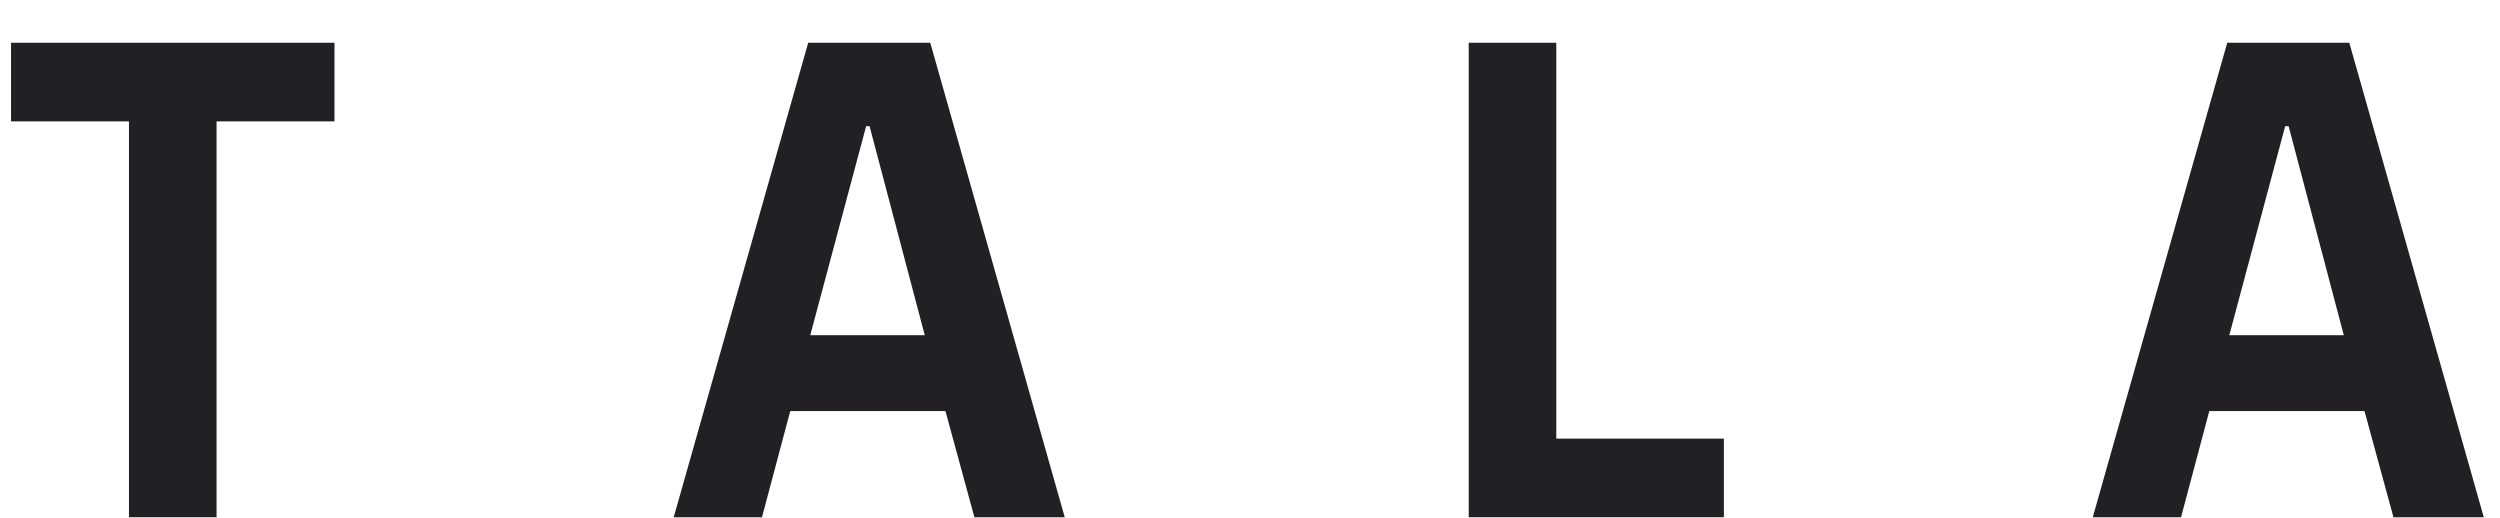
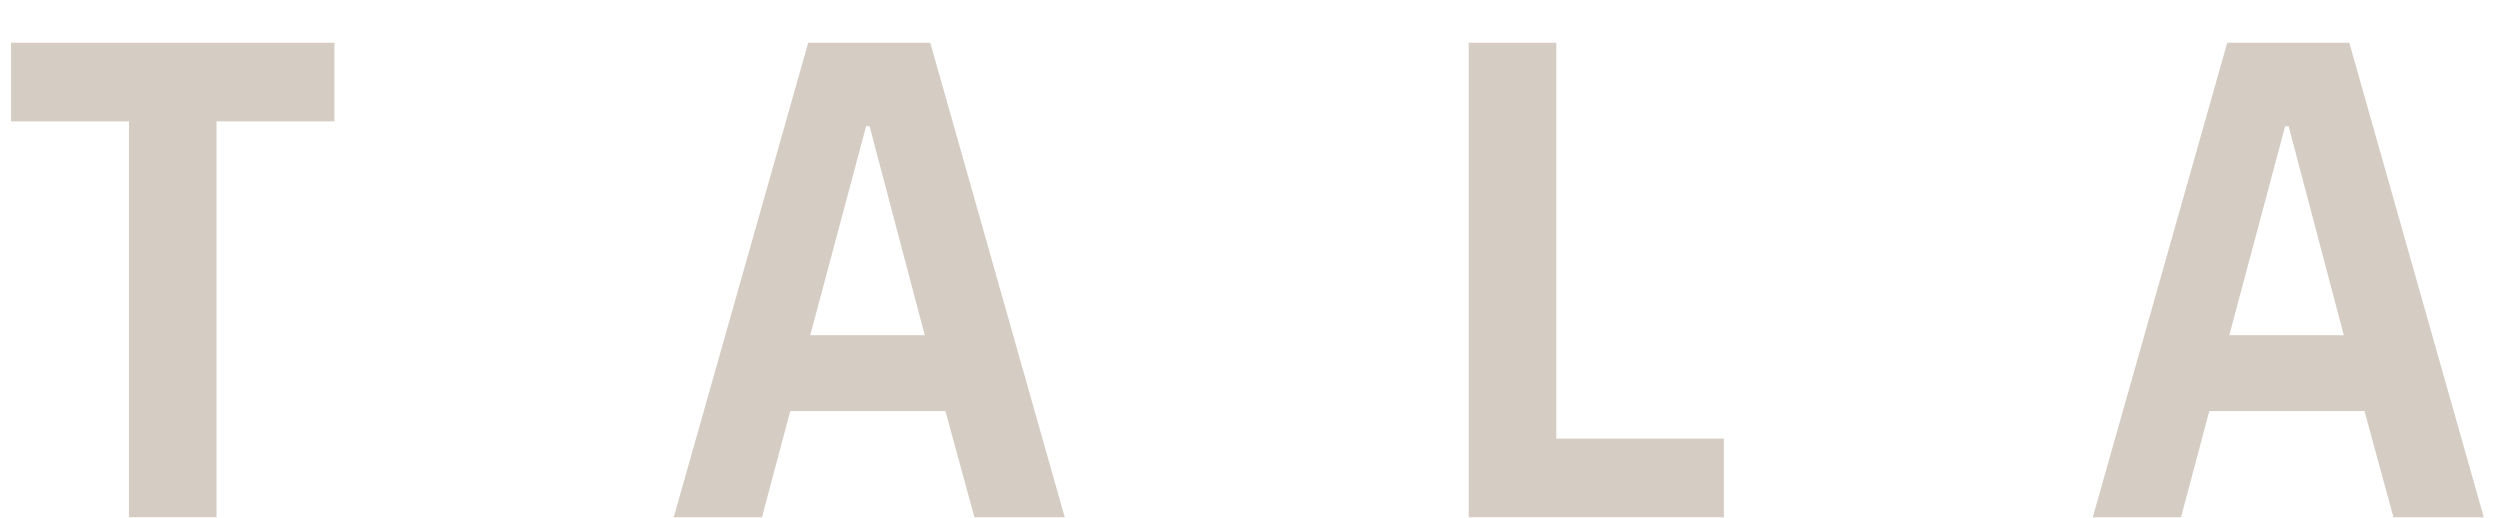
<svg xmlns="http://www.w3.org/2000/svg" width="58" height="12" viewBox="0 0 58 12" fill="none">
-   <path d="M2.992 12V2.816H0.256V0.992H7.76V2.816H5.024V12H2.992Z" fill="#232025" />
-   <path d="M22.606 12L21.934 9.536H18.334L17.678 12H15.63L18.75 0.992H21.582L24.702 12H22.606ZM20.174 2.928H20.094L18.798 7.776H21.454L20.174 2.928Z" fill="#232025" />
-   <path d="M34.074 12V0.992H36.106V10.176H39.994V12H34.074Z" fill="#232025" />
-   <path d="M55.528 12L54.856 9.536H51.256L50.6 12H48.552L51.672 0.992H54.504L57.624 12H55.528ZM53.096 2.928H53.016L51.72 7.776H54.376L53.096 2.928Z" fill="#232025" />
+   <path d="M2.992 12V2.816H0.256V0.992H7.76V2.816H5.024V12H2.992Z" fill="#D5CDC4" />
+   <path d="M22.606 12L21.934 9.536H18.334L17.678 12H15.63L18.75 0.992H21.582L24.702 12H22.606ZM20.174 2.928H20.094L18.798 7.776H21.454L20.174 2.928Z" fill="#D5CDC4" />
+   <path d="M34.074 12V0.992H36.106V10.176H39.994V12H34.074Z" fill="#D5CDC4" />
+   <path d="M55.528 12L54.856 9.536H51.256L50.6 12H48.552L51.672 0.992H54.504L57.624 12H55.528ZM53.096 2.928H53.016L51.72 7.776H54.376L53.096 2.928Z" fill="#D5CDC4" />
</svg>
